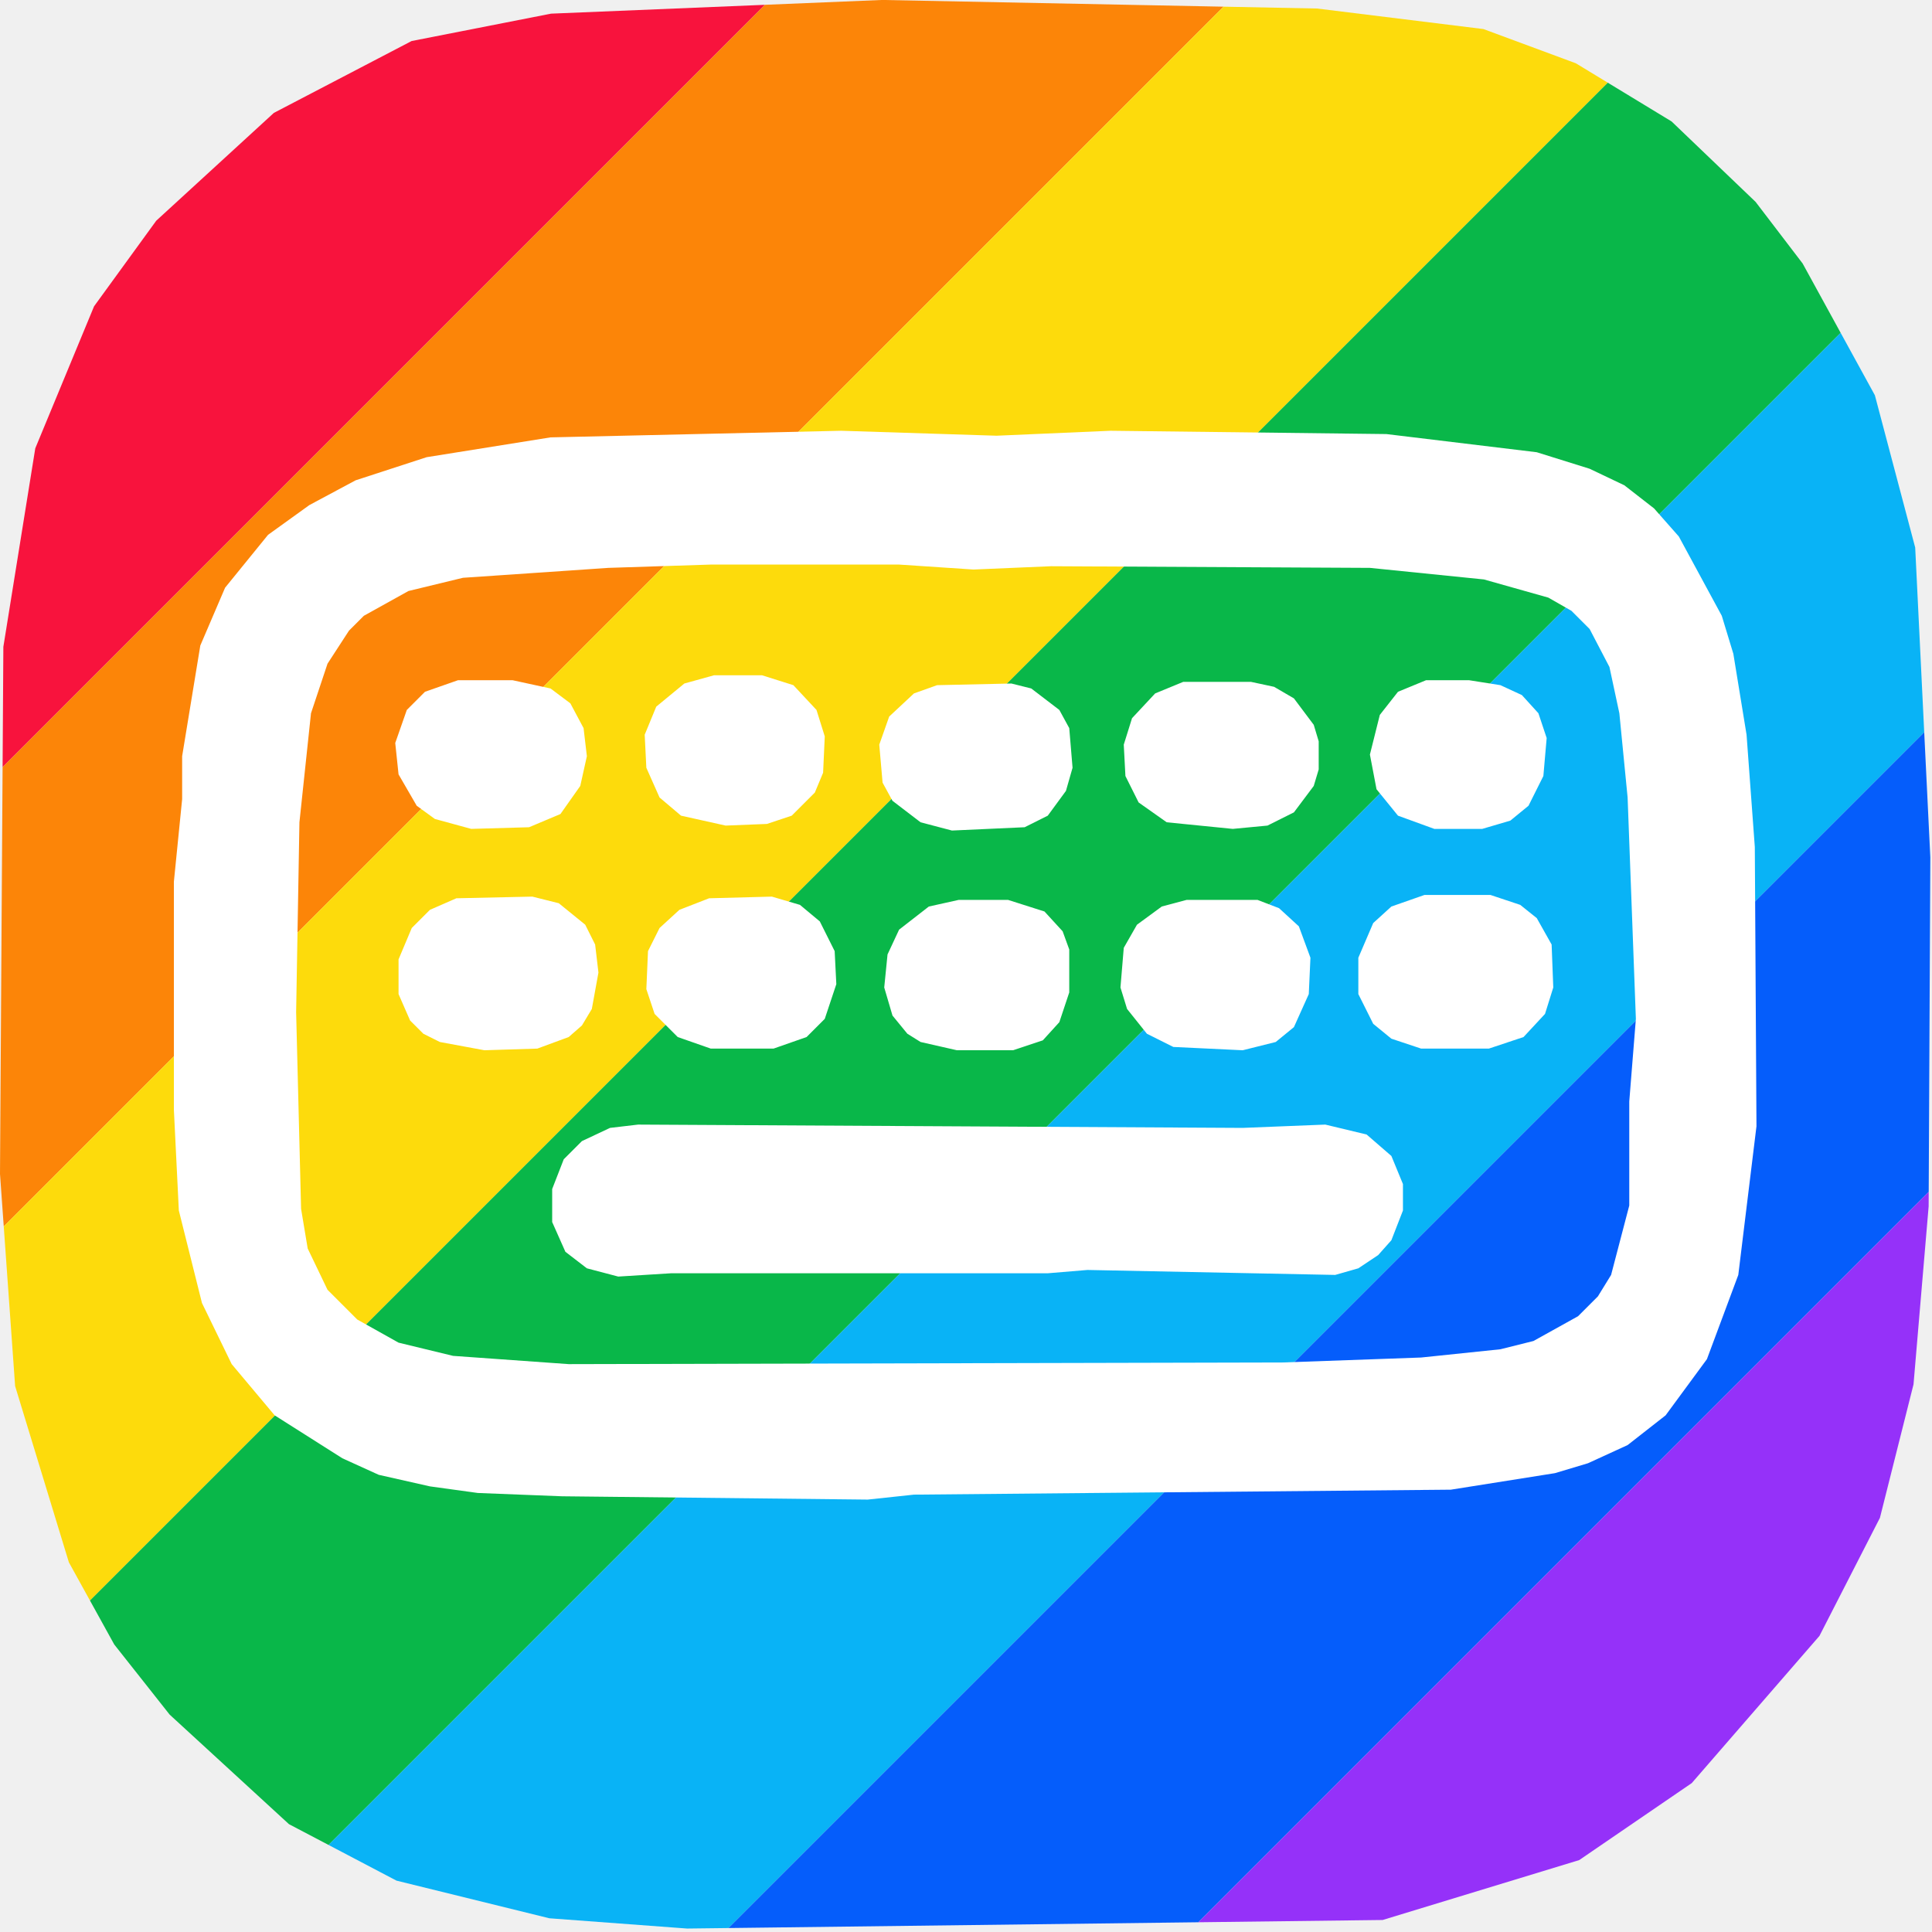
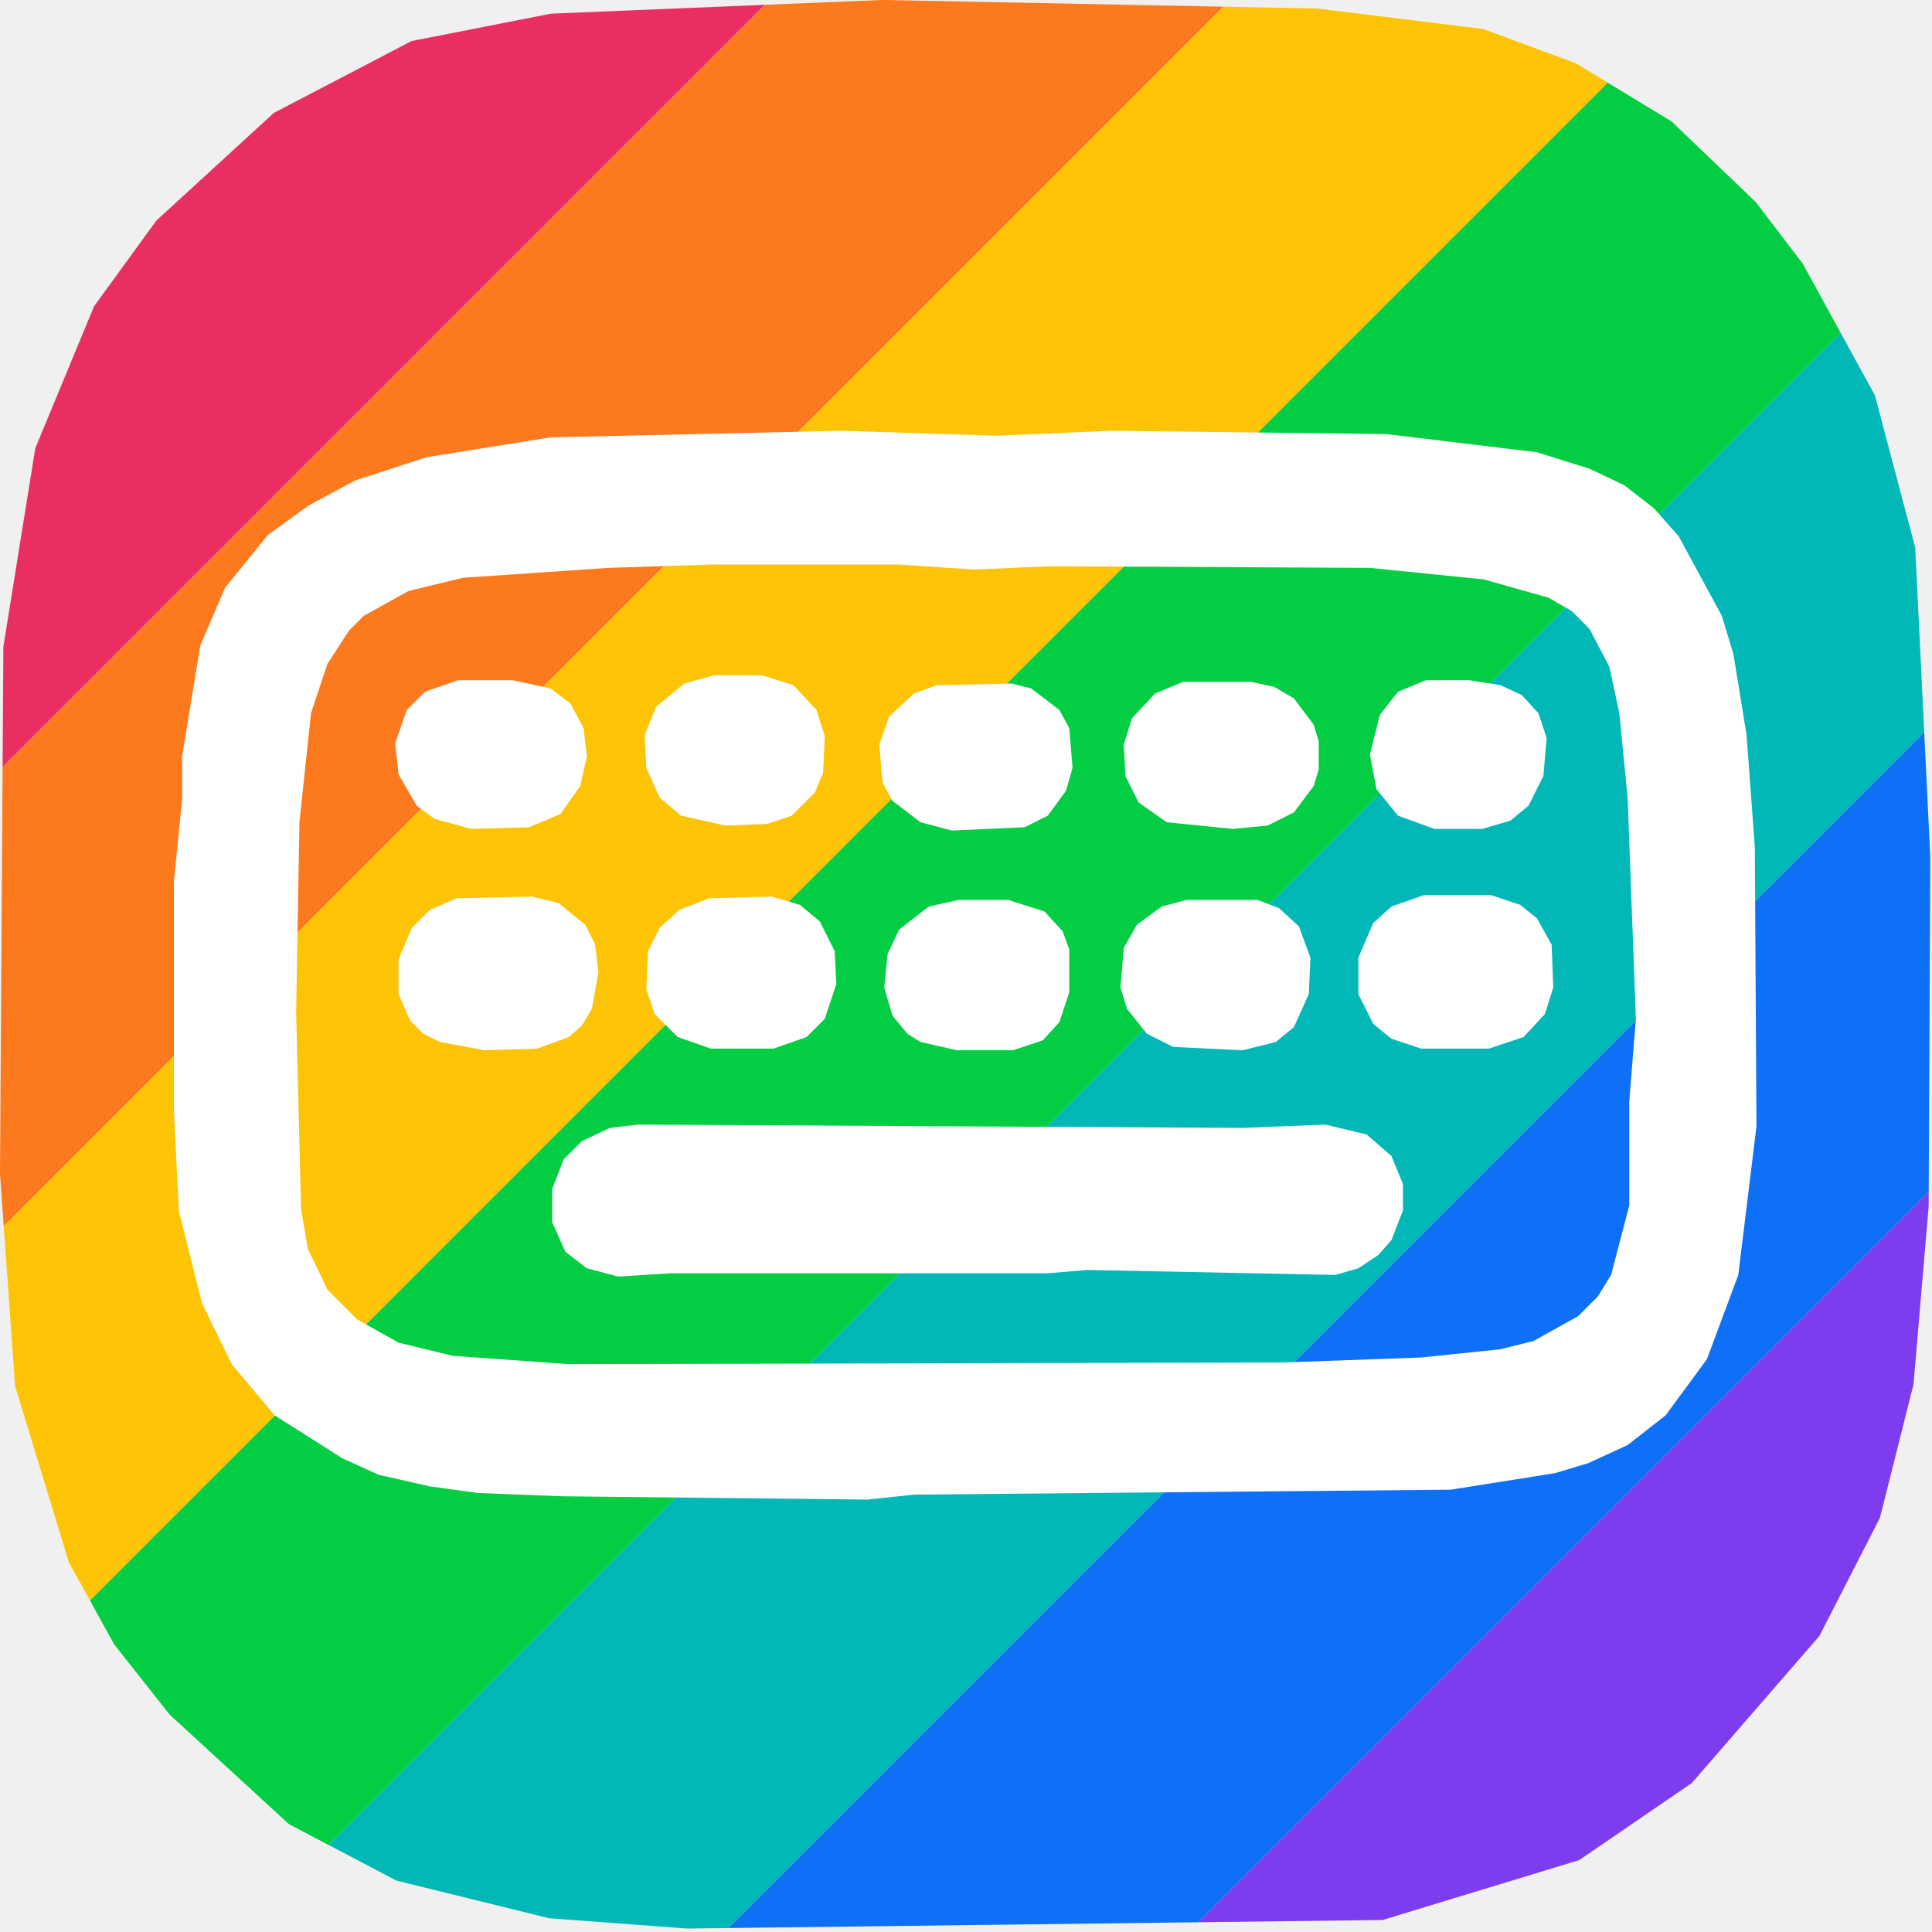
<svg xmlns="http://www.w3.org/2000/svg" viewBox="0 0 1024 1024" role="img" aria-label="PocketBoard squircle icon preview">
  <defs>
    <clipPath id="mask">
      <path d="M210,131 L140,194 L103,244 L68,327 L49,443 L47,751 L56,875 L88,978 L115,1026 L148,1067 L219,1131 L283,1164 L374,1186 L456,1192 L870,1187 L987,1152 L1054,1107 L1130,1021 L1166,952 L1186,874 L1195,770 L1196,566 L1187,385 L1163,296 L1120,219 L1092,183 L1042,136 L985,102 L930,82 L831,70 L572,65 L375,73 L292,89Z" transform="translate(-41.85043 -58.97343) scale(0.890435 0.906998)" />
    </clipPath>
  </defs>
  <g clip-path="url(#mask)">
-     <path d="M0,0 L408,0 L-616,1024 L-1024,1024 Z" fill="#f8133d" />
-     <path d="M408,0 L652,0 L-372,1024 L-616,1024 Z" fill="#fc8508" />
-     <path d="M652,0 L896,0 L-128,1024 L-372,1024 Z" fill="#fddb0c" />
-     <path d="M896,0 L1152,0 L128,1024 L-128,1024 Z" fill="#09b749" />
-     <path d="M1152,0 L1408,0 L384,1024 L128,1024 Z" fill="#09b3f6" />
-     <path d="M1408,0 L1654,0 L630,1024 L384,1024 Z" fill="#055dfb" />
-     <path d="M1654,0 L2048,0 L1024,1024 L630,1024 Z" fill="#9531f9" />
+     <path d="M0,0 L408,0 L-616,1024 L-1024,1024 Z" fill="#E92F61" />
+     <path d="M408,0 L652,0 L-372,1024 L-616,1024 Z" fill="#FD791E" />
+     <path d="M652,0 L896,0 L-128,1024 L-372,1024 Z" fill="#FDC405" />
+     <path d="M896,0 L1152,0 L128,1024 L-128,1024 Z" fill="#03CE43" />
+     <path d="M1152,0 L1408,0 L384,1024 L128,1024 Z" fill="#02B8B6" />
+     <path d="M1408,0 L1654,0 L630,1024 L384,1024 Z" fill="#0E70F7" />
+     <path d="M1654,0 L2048,0 L1024,1024 L630,1024 Z" fill="#7D3CEE" />
  </g>
  <path d="M164,431 L149,466 L138,533 L138,559 L133,609 L133,747 L136,808 L150,864 L168,901 L194,932 L235,958 L257,968 L288,975 L317,979 L368,981 L553,983 L581,980 L906,977 L969,967 L989,961 L1013,950 L1036,932 L1061,898 L1080,847 L1091,757 L1090,588 L1085,520 L1077,471 L1070,448 L1044,400 L1029,383 L1011,369 L990,359 L958,349 L867,338 L700,336 L631,339 L537,336 L361,340 L286,352 L243,366 L215,381 L190,399Z M226,477 L239,457 L248,448 L275,433 L308,425 L396,419 L458,417 L572,417 L617,420 L664,418 L857,419 L926,426 L965,437 L979,445 L990,456 L1002,479 L1008,507 L1013,558 L1018,692 L1014,742 L1014,805 L1003,847 L995,860 L983,872 L956,887 L936,892 L888,897 L804,900 L372,901 L302,896 L269,888 L244,874 L226,856 L214,831 L210,807 L207,688 L209,573 L216,507Z M425,503 L418,520 L419,540 L427,558 L440,569 L467,575 L492,574 L507,569 L521,555 L526,543 L527,521 L522,505 L508,490 L489,484 L460,484 L442,489Z M274,505 L267,525 L269,544 L280,563 L291,571 L313,577 L348,576 L367,568 L379,551 L383,533 L381,516 L373,501 L361,492 L338,487 L305,487 L285,494Z M713,510 L708,526 L709,545 L717,561 L734,573 L774,577 L795,575 L811,567 L823,551 L826,541 L826,524 L823,514 L811,498 L799,491 L785,488 L744,488 L727,495Z M874,494 L863,508 L857,532 L861,553 L874,569 L896,577 L925,577 L942,572 L953,563 L962,545 L964,522 L959,507 L949,496 L936,490 L917,487 L891,487Z M566,509 L560,526 L562,549 L568,560 L585,573 L604,578 L648,576 L662,569 L673,554 L677,540 L675,516 L669,505 L652,492 L640,489 L595,490 L581,495Z M859,634 L850,655 L850,677 L859,695 L870,704 L888,710 L929,710 L950,703 L963,689 L968,673 L967,647 L958,631 L948,623 L930,617 L890,617 L870,624Z M277,637 L269,656 L269,677 L276,693 L284,701 L294,706 L321,711 L353,710 L372,703 L380,696 L386,686 L390,664 L388,647 L382,635 L366,622 L350,618 L304,619 L288,626Z M427,637 L420,651 L419,674 L424,689 L438,703 L458,710 L496,710 L516,703 L527,692 L534,671 L533,651 L524,633 L512,623 L495,618 L457,619 L439,626Z M814,636 L802,625 L789,620 L746,620 L731,624 L716,635 L708,649 L706,673 L710,686 L722,701 L738,709 L780,711 L800,706 L811,697 L820,677 L821,655Z M572,638 L565,653 L563,673 L568,690 L577,701 L585,706 L607,711 L641,711 L659,705 L669,694 L675,676 L675,650 L671,639 L660,627 L638,620 L608,620 L590,624Z M362,795 L362,815 L370,833 L383,843 L402,848 L434,846 L662,846 L686,844 L836,847 L850,843 L862,835 L870,826 L877,808 L877,792 L870,775 L855,762 L830,756 L780,758 L414,756 L397,758 L380,766 L369,777Z" transform="translate(-24.29197 -65.88196) scale(0.87558)" fill="#fff" fill-rule="evenodd" />
</svg>
